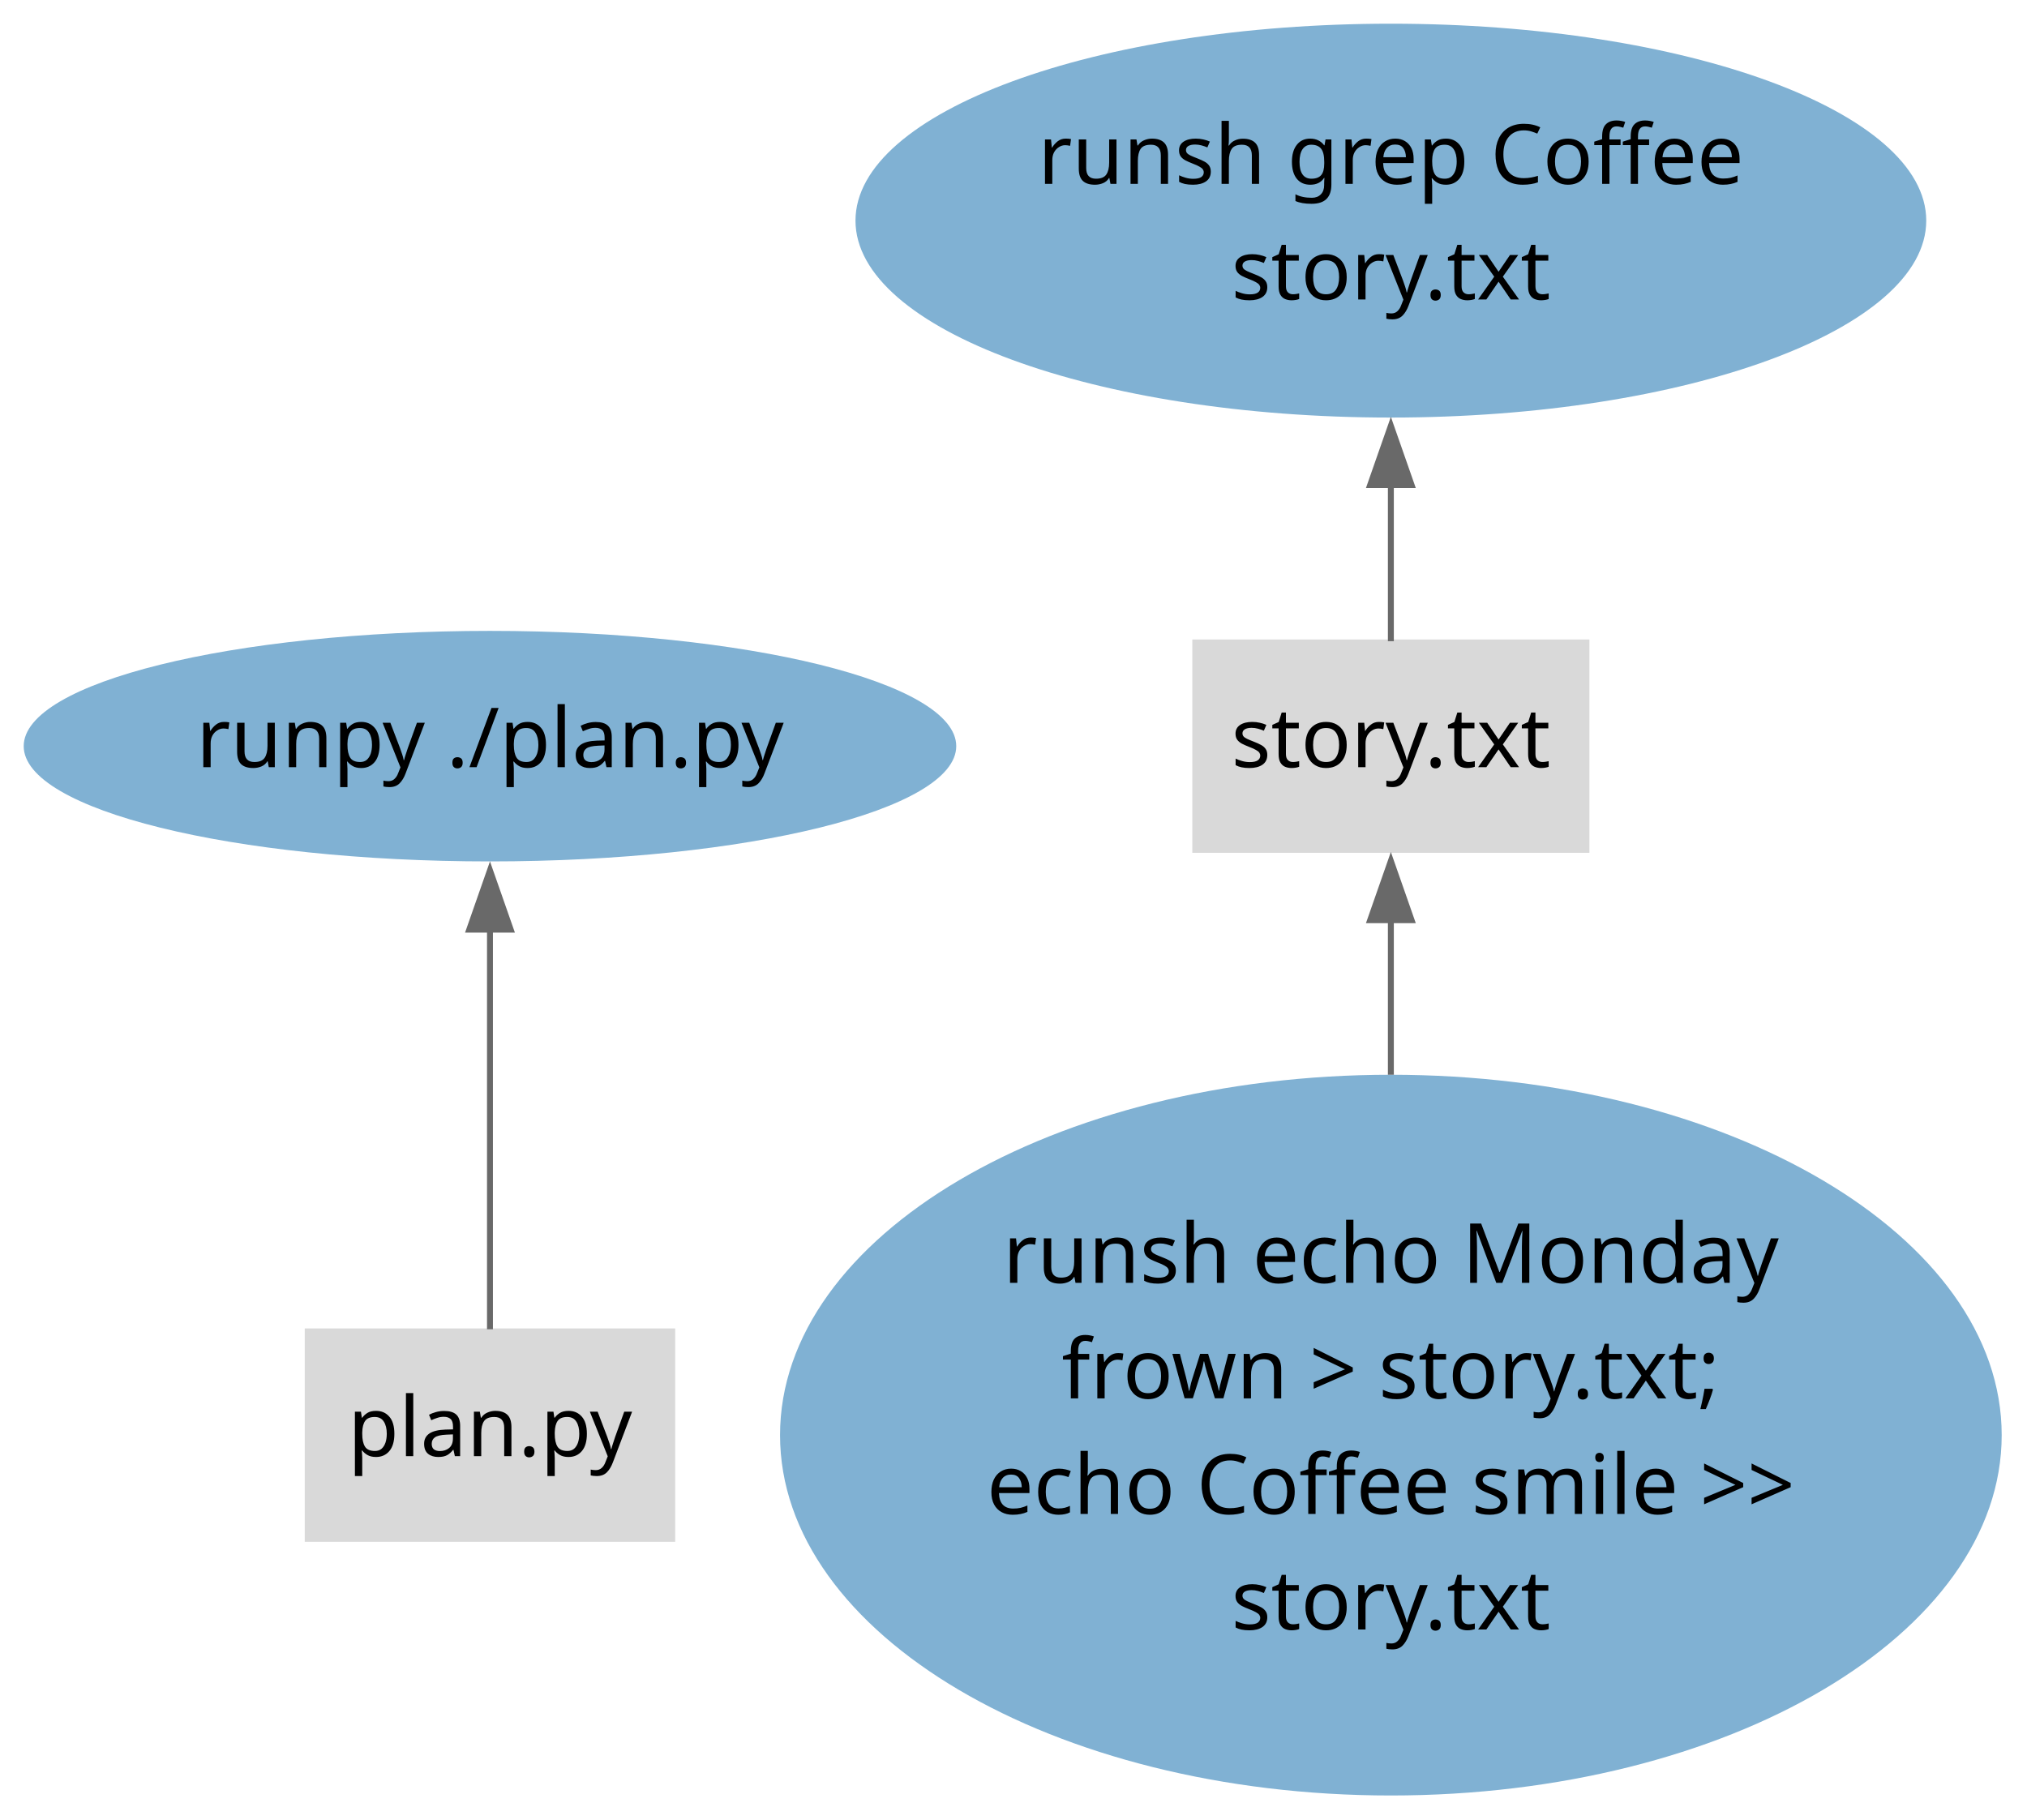
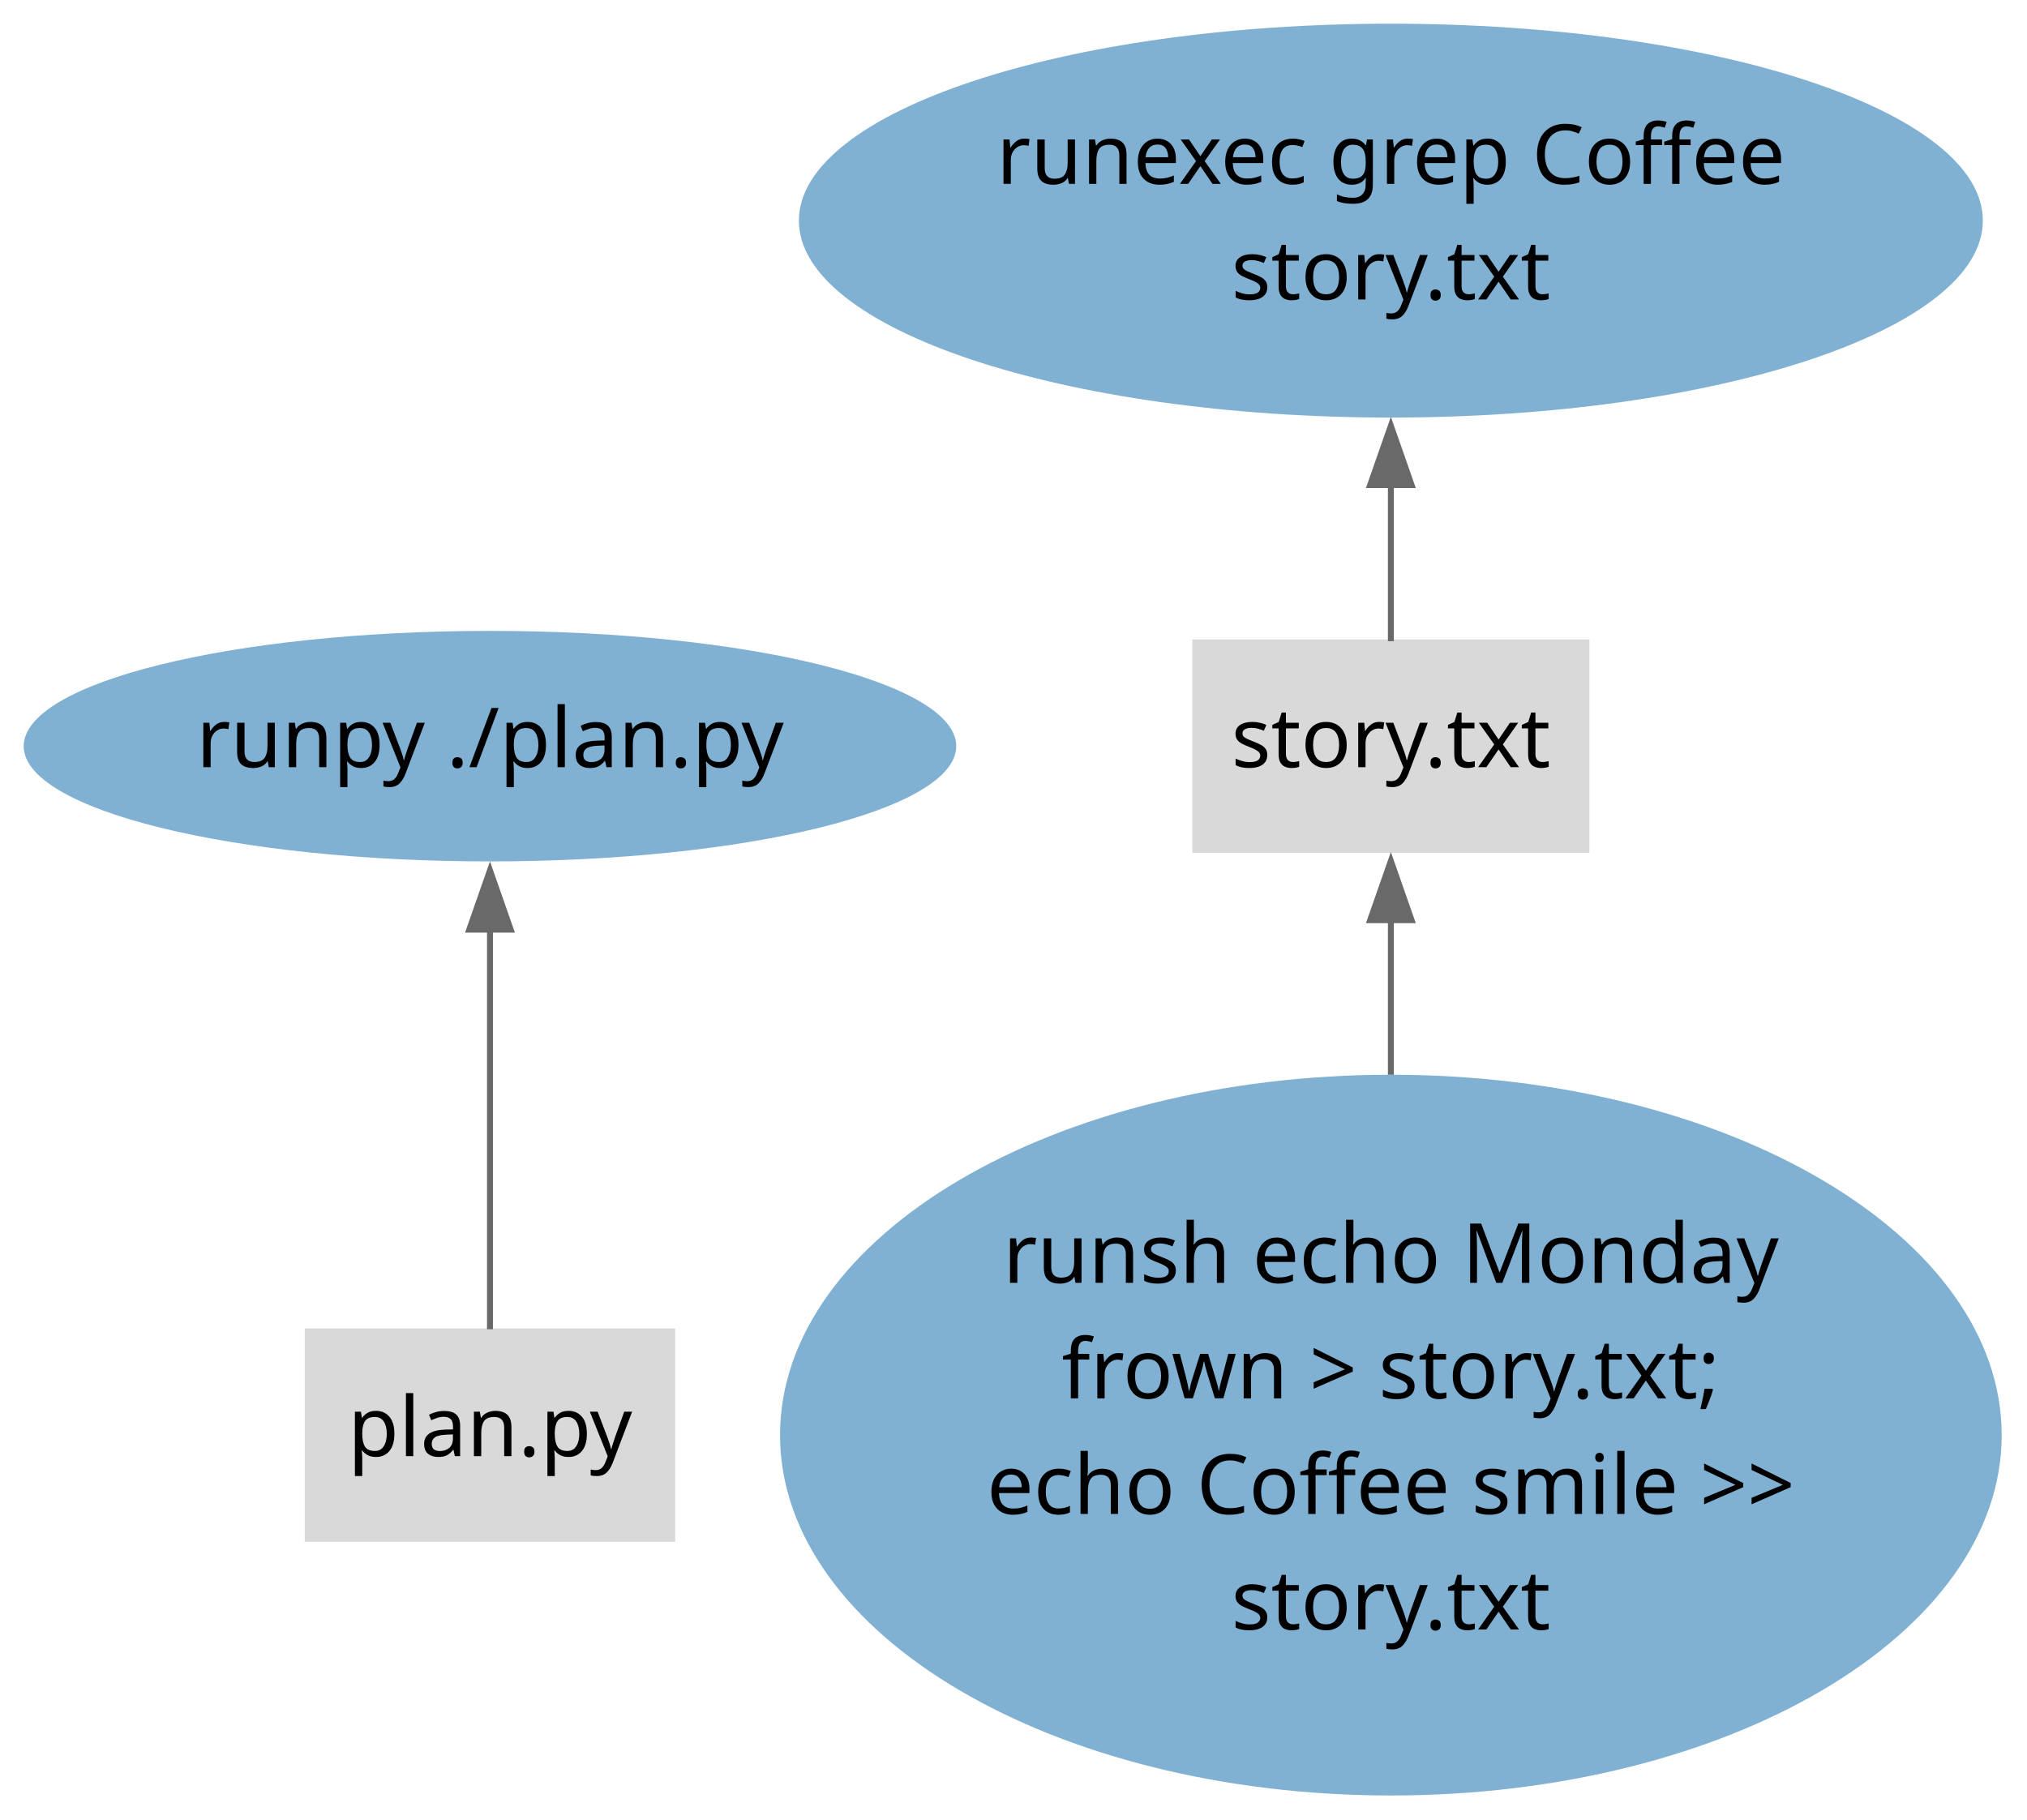
<svg xmlns="http://www.w3.org/2000/svg" width="342pt" height="307pt" viewBox="0.00 0.00 342.00 307.00">
  <g id="graph0" class="graph" transform="scale(1 1) rotate(0) translate(4 302.98)">
    <g id="node1" class="node">
      <polygon fill="#d9d9d9" stroke="black" stroke-width="0" points="109.92,-78.81 47.42,-78.81 47.42,-42.81 109.92,-42.81 109.92,-78.81" />
      <text xml:space="preserve" text-anchor="middle" x="78.67" y="-57.26" font-family="IBM Plex Sans" font-size="14.00">plan.py</text>
    </g>
-     <g id="node3" class="node">
+     <g id="node4" class="node">
      <ellipse fill="#80b1d3" stroke="black" stroke-width="0" cx="78.67" cy="-177.07" rx="78.67" ry="19.45" />
      <text xml:space="preserve" text-anchor="middle" x="78.67" y="-173.52" font-family="IBM Plex Sans" font-size="14.00">runpy ./plan.py</text>
    </g>
    <g id="edge1" class="edge">
      <path fill="none" stroke="dimgray" d="M78.67,-78.67C78.67,-96.4 78.67,-124.64 78.67,-146.16" />
      <polygon fill="dimgray" stroke="dimgray" points="75.17,-146.11 78.67,-156.11 82.17,-146.11 75.17,-146.11" />
    </g>
    <g id="node2" class="node">
      <polygon fill="#d9d9d9" stroke="black" stroke-width="0" points="264.17,-195.07 197.17,-195.07 197.17,-159.07 264.17,-159.07 264.17,-195.07" />
      <text xml:space="preserve" text-anchor="middle" x="230.67" y="-173.52" font-family="IBM Plex Sans" font-size="14.00">story.txt</text>
    </g>
-     <g id="node5" class="node">
-       <ellipse fill="#80b1d3" stroke="black" stroke-width="0" cx="230.67" cy="-265.75" rx="90.33" ry="33.23" />
-       <text xml:space="preserve" text-anchor="middle" x="230.67" y="-271.95" font-family="IBM Plex Sans" font-size="14.00">runsh grep Coffee</text>
+     <g id="node3" class="node">
+       <ellipse fill="#80b1d3" stroke="black" stroke-width="0" cx="230.67" cy="-265.75" rx="99.88" ry="33.23" />
+       <text xml:space="preserve" text-anchor="middle" x="230.67" y="-271.95" font-family="IBM Plex Sans" font-size="14.00">runexec grep Coffee</text>
      <text xml:space="preserve" text-anchor="middle" x="230.67" y="-252.45" font-family="IBM Plex Sans" font-size="14.00">story.txt</text>
    </g>
    <g id="edge3" class="edge">
      <path fill="none" stroke="dimgray" d="M230.67,-194.78C230.67,-202.4 230.67,-211.82 230.67,-221.25" />
      <polygon fill="dimgray" stroke="dimgray" points="227.17,-221.13 230.67,-231.13 234.17,-221.13 227.17,-221.13" />
    </g>
-     <g id="node4" class="node">
+     <g id="node5" class="node">
      <ellipse fill="#80b1d3" stroke="black" stroke-width="0" cx="230.67" cy="-60.81" rx="103.06" ry="60.81" />
      <text xml:space="preserve" text-anchor="middle" x="230.67" y="-86.51" font-family="IBM Plex Sans" font-size="14.00">runsh echo Monday</text>
      <text xml:space="preserve" text-anchor="middle" x="230.67" y="-67.01" font-family="IBM Plex Sans" font-size="14.00">frown &gt; story.txt;</text>
      <text xml:space="preserve" text-anchor="middle" x="230.67" y="-47.51" font-family="IBM Plex Sans" font-size="14.00">echo Coffee smile &gt;&gt;</text>
      <text xml:space="preserve" text-anchor="middle" x="230.67" y="-28.01" font-family="IBM Plex Sans" font-size="14.00">story.txt</text>
    </g>
    <g id="edge2" class="edge">
      <path fill="none" stroke="dimgray" d="M230.67,-121.62C230.67,-130.8 230.67,-139.88 230.67,-147.93" />
      <polygon fill="dimgray" stroke="dimgray" points="227.17,-147.7 230.67,-157.7 234.17,-147.7 227.17,-147.7" />
    </g>
  </g>
</svg>
